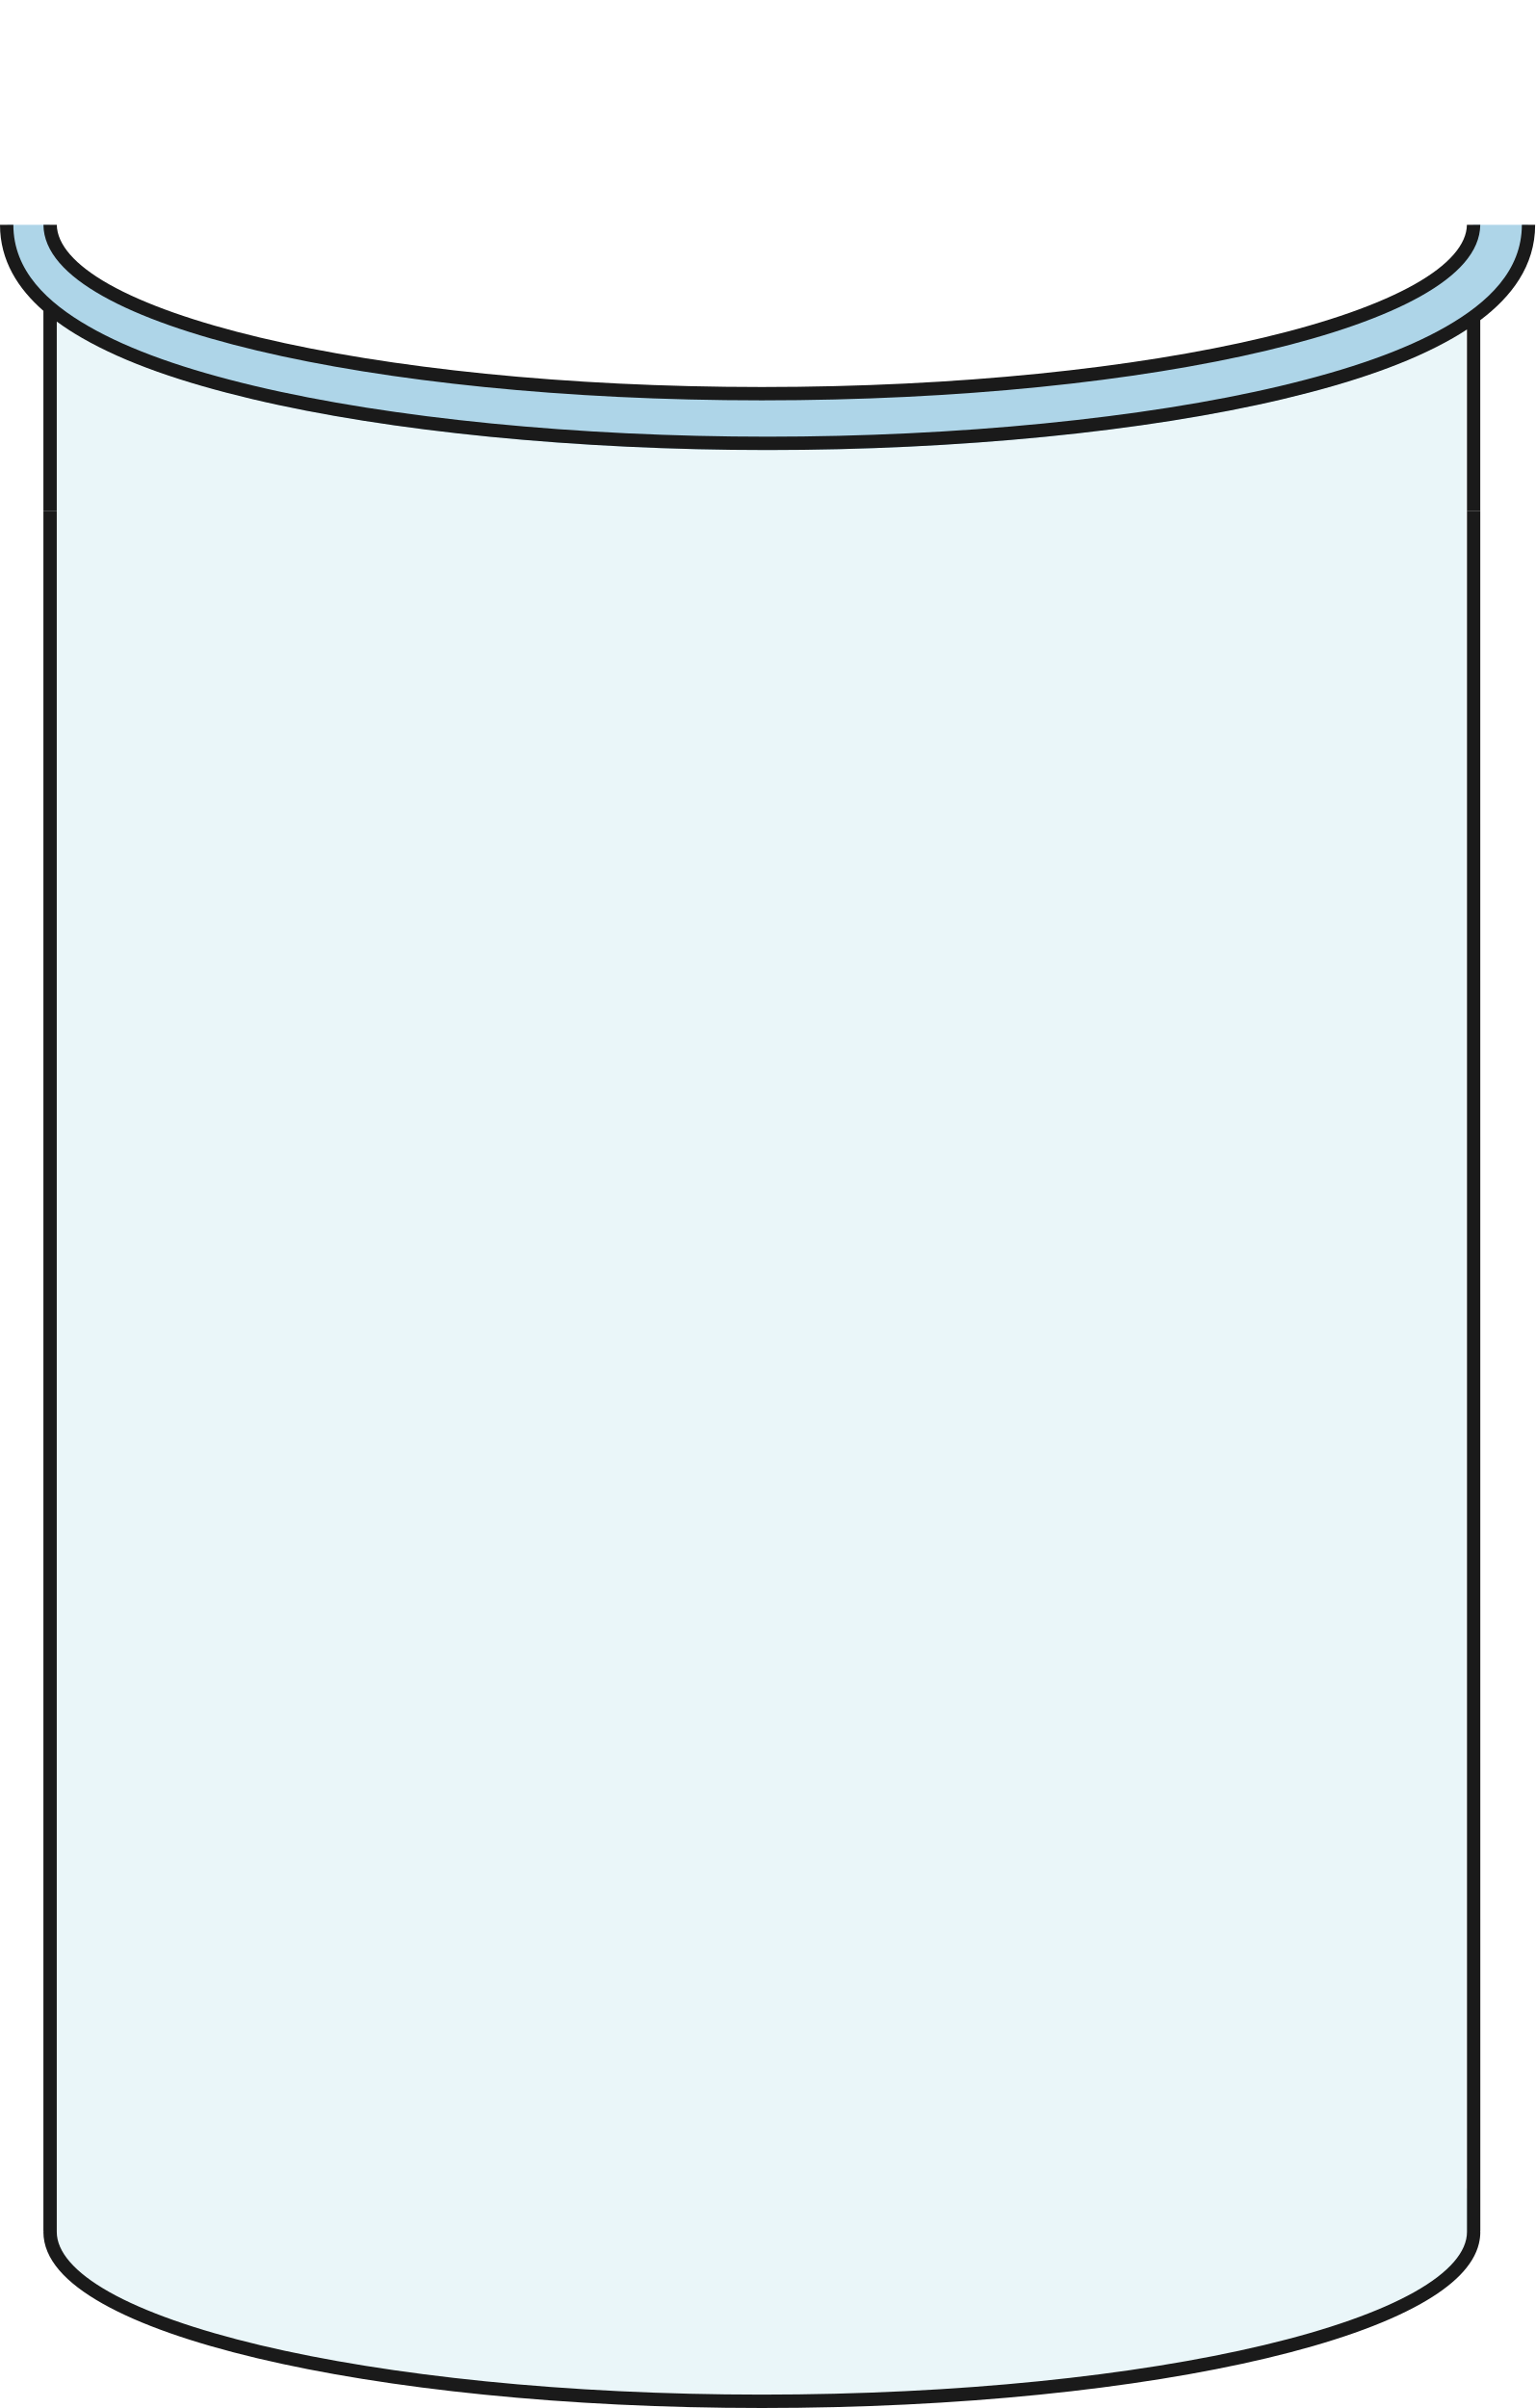
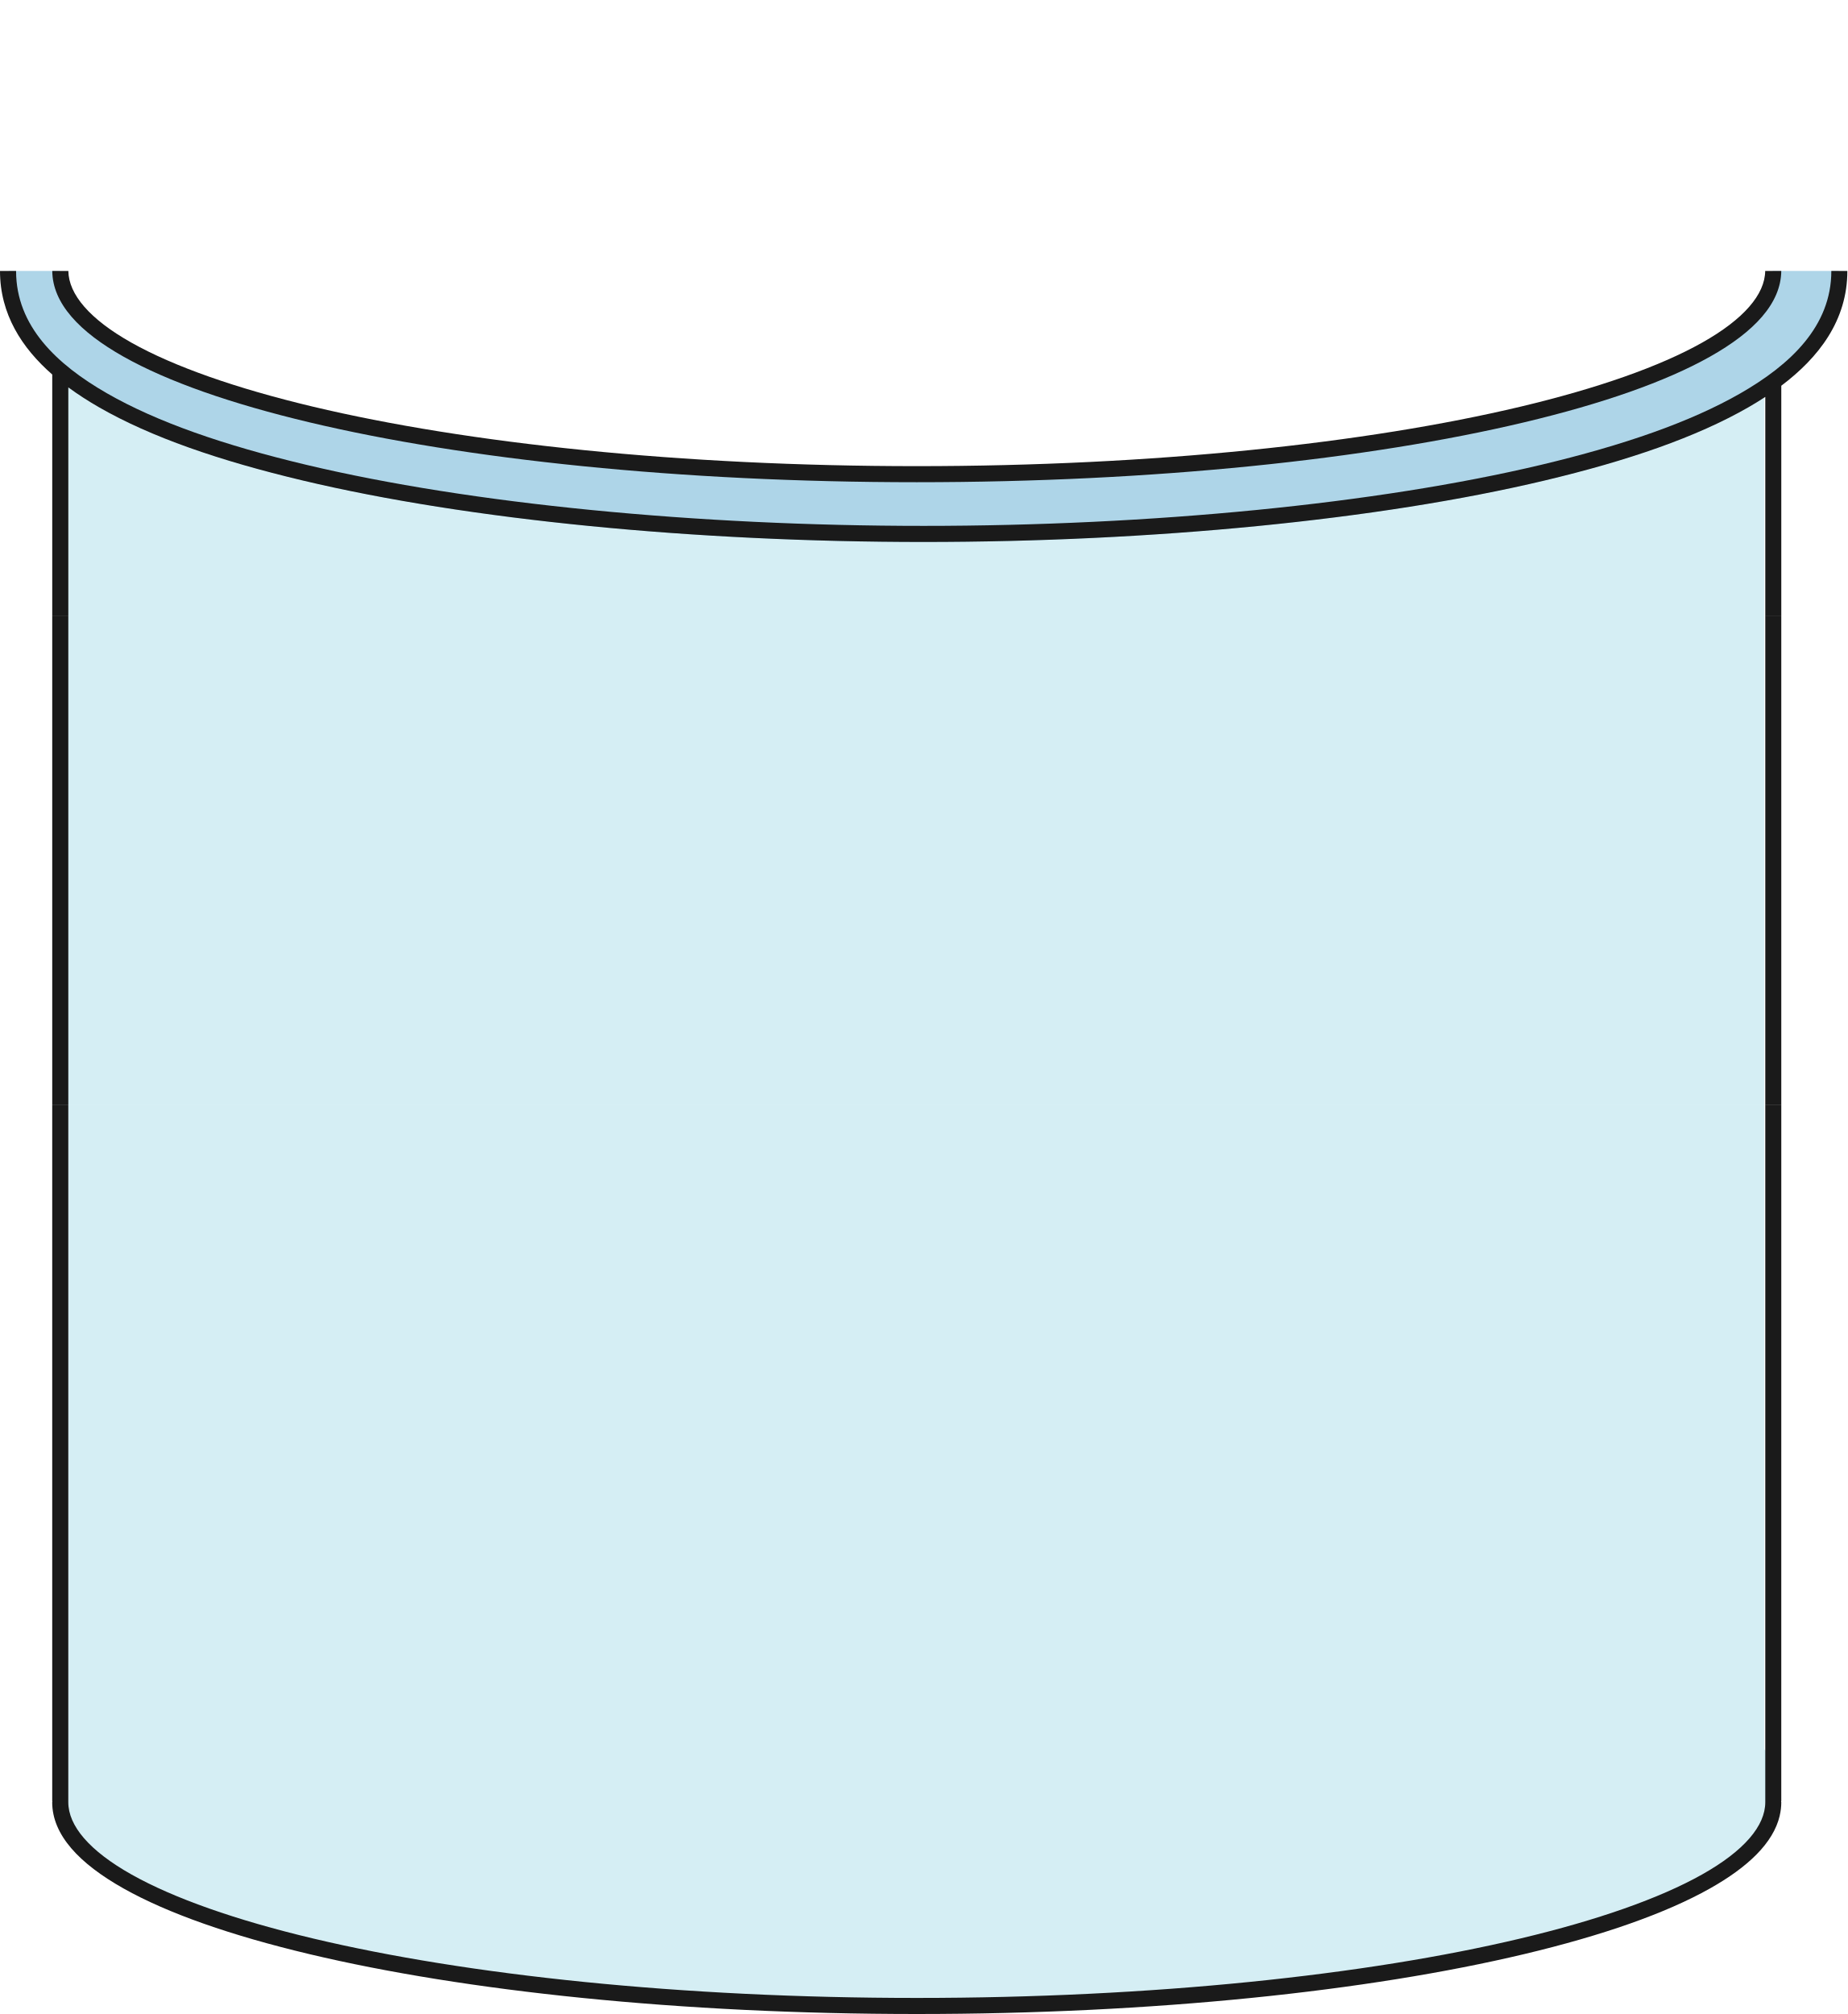
- <svg xmlns="http://www.w3.org/2000/svg" width="106.389mm" height="166.84mm" viewBox="0 0 106.389 166.84" version="1.1" id="svg8">
+ <svg xmlns="http://www.w3.org/2000/svg" width="212.772mm" height="231.961mm" viewBox="0 0 212.772 231.961" version="1.1" id="svg8">
  <defs id="defs2" />
-   <g id="layer1" transform="translate(-1012.812,-8.640925)">
-     <path id="ellipse914" style="fill:#addde9;fill-opacity:0.505;stroke-width:0.399" d="m 1026.167,31.174 a 49.326,11.736 0 0 1 -0.121,-0.039 49.326,11.736 0 0 1 -0.135,-0.043 49.326,11.736 0 0 0 0.256,0.082 z" />
-     <path id="path1047" style="fill:#addde9;fill-opacity:0.505;stroke-width:0.399" d="m 1034.576,33.245 a 49.326,11.736 0 0 1 -0.187,-0.036 49.326,11.736 0 0 1 -0.134,-0.026 49.326,11.736 0 0 0 0.321,0.063 z" />
-     <path id="path1045" style="fill:#addde9;fill-opacity:0.505;stroke-width:0.399" d="m 1040.805,34.265 a 49.326,11.736 0 0 1 -0.218,-0.03 49.326,11.736 0 0 1 -0.217,-0.03 49.326,11.736 0 0 1 -0.216,-0.031 49.326,11.736 0 0 1 -0.215,-0.031 49.326,11.736 0 0 0 0.866,0.122 z" />
-     <path id="path1043" style="fill:#addde9;fill-opacity:0.505;stroke-width:0.399" d="m 1044.549,34.732 a 49.326,11.736 0 0 1 -0.179,-0.02 49.326,11.736 0 0 1 -0.227,-0.026 49.326,11.736 0 0 0 0.406,0.046 z" />
-     <path id="path1041" style="fill:#addde9;fill-opacity:0.505;stroke-width:0.399" d="m 1046.626,34.951 a 49.326,11.736 0 0 1 -0.187,-0.019 49.326,11.736 0 0 1 -0.134,-0.013 49.326,11.736 0 0 0 0.32,0.032 z" />
-     <path id="path1039" style="fill:#addde9;fill-opacity:0.505;stroke-width:0.399" d="m 1048.482,35.125 a 49.326,11.736 0 0 1 -0.17,-0.015 49.326,11.736 0 0 1 -0.119,-0.011 49.326,11.736 0 0 0 0.288,0.026 z" />
-     <path id="path1037" style="fill:#addde9;fill-opacity:0.505;stroke-width:0.399" d="m 1056.747,35.662 a 49.326,11.736 0 0 1 -0.19,-0.008 49.326,11.736 0 0 1 -0.247,-0.011 49.326,11.736 0 0 0 0.438,0.019 z" />
-     <path id="path1035" style="fill:#addde9;fill-opacity:0.505;stroke-width:0.399" d="m 1061.002,35.801 a 49.326,11.736 0 0 1 -0.205,-0.005 49.326,11.736 0 0 1 -0.251,-0.006 49.326,11.736 0 0 0 0.456,0.011 z" />
-     <path id="path1033" style="fill:#addde9;fill-opacity:0.505;stroke-width:0.399" d="m 1062.998,35.836 a 49.326,11.736 0 0 1 -0.192,-0.003 49.326,11.736 0 0 1 -0.14,-0.002 49.326,11.736 0 0 0 0.332,0.004 z" />
-     <path id="path1031" style="fill:#addde9;fill-opacity:0.505;stroke-width:0.399" d="m 1065.576,35.852 a 49.326,11.736 0 0 1 -0.252,-2.64e-4 49.326,11.736 0 0 1 -0.2,-2.65e-4 49.326,11.736 0 0 0 0.452,5.5e-4 z" />
-     <path id="path1029" style="fill:#addde9;fill-opacity:0.505;stroke-width:0.399" d="m 1077.919,35.479 a 49.326,11.736 0 0 1 -0.244,0.015 49.326,11.736 0 0 1 -0.204,0.012 49.326,11.736 0 0 0 0.448,-0.027 z" />
-     <path id="path1027" style="fill:#addde9;fill-opacity:0.505;stroke-width:0.399" d="m 1078.357,35.451 a 49.326,11.736 0 0 1 -0.194,0.012 49.326,11.736 0 0 1 -0.244,0.015 49.326,11.736 0 0 0 0.438,-0.027 z" />
-     <path id="path1025" style="fill:#addde9;fill-opacity:0.505;stroke-width:0.399" d="m 1084.09,34.994 a 49.326,11.736 0 0 1 -0.19,0.018 49.326,11.736 0 0 1 -0.234,0.022 49.326,11.736 0 0 0 0.424,-0.04 z" />
-     <path id="path963" style="fill:#addde9;fill-opacity:0.505;stroke-width:0.399" d="m 1114.291,31.498 c 0.021,-0.014 0.043,-0.026 0.064,-0.04 0.082,-0.055 0.157,-0.116 0.238,-0.172 -0.101,0.07 -0.199,0.143 -0.302,0.211 z" />
-     <path id="path961" style="fill:#addde9;fill-opacity:0.505;stroke-width:0.399" d="m 1017.609,31.422 c 0.018,0.012 0.033,0.025 0.05,0.036 0.351,0.233 0.712,0.454 1.08,0.665 -0.386,-0.222 -0.763,-0.456 -1.13,-0.702 z" />
-     <path id="path959" style="fill:#addde9;fill-opacity:0.25;stroke-width:0.399" d="m 1015.96,30.156 c -0.026,-0.021 -0.056,-0.039 -0.082,-0.06 V 162.569 h 0.01 c 4e-4,0.02 0,0.039 0,0.059 l 0.107,-0.024 c -0.01,0.034 -0.026,0.106 -0.024,0.141 0.058,1.872 1.427,3.486 4,4.914 2.573,1.428 6.215,2.688 10.692,3.747 8.955,2.119 21.245,3.421 34.816,3.421 13.572,0 25.861,-1.302 34.815,-3.421 4.477,-1.059 8.12,-2.319 10.693,-3.747 2.573,-1.428 4.152,-3.056 4.21,-4.928 3e-4,-0.025 0,-0.049 -0.01,-0.073 h 0.121 c 0.01,-0.034 0.01,-0.069 0.01,-0.104 -0.025,-0.822 -0.345,-1.598 -0.913,-2.33 V 30.422 c -0.171,0.129 -0.353,0.248 -0.531,0.371 -0.081,0.056 -0.156,0.117 -0.238,0.172 -0.021,0.014 -0.043,0.026 -0.064,0.04 -0.331,0.217 -0.668,0.427 -1.014,0.626 -2.939,1.691 -6.831,3.035 -11.586,4.168 -9.51,2.266 -22.514,3.53 -35.624,3.53 -13.11,1.8e-5 -26.114,-1.265 -35.624,-3.53 -4.755,-1.133 -8.647,-2.477 -11.586,-4.168 -0.367,-0.211 -0.728,-0.433 -1.078,-0.665 -0.018,-0.011 -0.033,-0.025 -0.05,-0.036 -0.1,-0.067 -0.192,-0.14 -0.29,-0.209 -0.228,-0.16 -0.459,-0.317 -0.675,-0.487 -0.031,-0.024 -0.058,-0.052 -0.089,-0.077 z" />
-     <path id="path957" style="fill:#addde9;fill-opacity:0.505;stroke-width:0.399" d="m 1016.554,30.65 c 0.031,0.025 0.058,0.052 0.089,0.077 0.216,0.17 0.447,0.327 0.675,0.487 -0.261,-0.183 -0.519,-0.368 -0.764,-0.564 z" />
-     <path id="ellipse862" style="fill:#5facd3;fill-opacity:0.505;stroke-width:0.399" d="m 1118.696,24.215 h -3.796 a 49.326,11.736 0 0 1 -49.324,11.636 49.326,11.736 0 0 1 -49.324,-11.636 h -2.934 c -0.011,0.156 -0.043,0.303 -0.043,0.463 0,3.41 2.521,5.755 5.464,7.445 2.943,1.691 6.84,3.035 11.601,4.168 9.522,2.266 22.542,3.53 35.668,3.53 13.126,-4.4e-5 26.146,-1.265 35.668,-3.53 4.761,-1.133 8.658,-2.477 11.601,-4.168 2.943,-1.691 5.463,-4.035 5.463,-7.444 0,-0.161 -0.032,-0.308 -0.043,-0.464 z" />
-     <path id="path892" style="color:#000000;font-style:normal;font-variant:normal;font-weight:normal;font-stretch:normal;font-size:medium;line-height:normal;font-family:sans-serif;font-variant-ligatures:normal;font-variant-position:normal;font-variant-caps:normal;font-variant-numeric:normal;font-variant-alternates:normal;font-variant-east-asian:normal;font-feature-settings:normal;font-variation-settings:normal;text-indent:0;text-align:start;text-decoration:none;text-decoration-line:none;text-decoration-style:solid;text-decoration-color:#000000;letter-spacing:normal;word-spacing:normal;text-transform:none;writing-mode:lr-tb;direction:ltr;text-orientation:mixed;dominant-baseline:auto;baseline-shift:baseline;text-anchor:start;white-space:normal;shape-padding:0;shape-margin:0;inline-size:0;clip-rule:nonzero;display:inline;overflow:visible;visibility:visible;isolation:auto;mix-blend-mode:normal;color-interpolation:sRGB;color-interpolation-filters:linearRGB;solid-color:#000000;solid-opacity:1;vector-effect:none;fill:#1a1a1a;fill-opacity:1;fill-rule:nonzero;stroke:none;stroke-width:0.926;stroke-linecap:butt;stroke-linejoin:miter;stroke-miterlimit:4;stroke-dasharray:none;stroke-dashoffset:0;stroke-opacity:1;color-rendering:auto;image-rendering:auto;shape-rendering:auto;text-rendering:auto;enable-background:accumulate;stop-color:#000000" d="m 1015.822,24.215 c 0.016,1.869 1.565,3.508 4.109,4.938 2.559,1.439 6.203,2.709 10.692,3.777 8.978,2.136 21.334,3.45 34.985,3.45 13.651,0 26.008,-1.314 34.986,-3.45 4.489,-1.068 8.132,-2.338 10.691,-3.777 2.543,-1.431 4.09,-3.069 4.109,-4.938 h -0.926 c -0.017,1.348 -1.224,2.774 -3.638,4.132 -2.433,1.369 -6.014,2.628 -10.451,3.683 -8.875,2.111 -21.18,3.425 -34.771,3.425 -13.591,0 -25.897,-1.313 -34.772,-3.425 -4.437,-1.056 -8.018,-2.315 -10.451,-3.683 -2.413,-1.357 -3.617,-2.784 -3.637,-4.132 z" />
-     <path id="path1131" style="color:#000000;font-style:normal;font-variant:normal;font-weight:normal;font-stretch:normal;font-size:medium;line-height:normal;font-family:sans-serif;font-variant-ligatures:normal;font-variant-position:normal;font-variant-caps:normal;font-variant-numeric:normal;font-variant-alternates:normal;font-variant-east-asian:normal;font-feature-settings:normal;font-variation-settings:normal;text-indent:0;text-align:start;text-decoration:none;text-decoration-line:none;text-decoration-style:solid;text-decoration-color:#000000;letter-spacing:normal;word-spacing:normal;text-transform:none;writing-mode:lr-tb;direction:ltr;text-orientation:mixed;dominant-baseline:auto;baseline-shift:baseline;text-anchor:start;white-space:normal;shape-padding:0;shape-margin:0;inline-size:0;clip-rule:nonzero;display:inline;overflow:visible;visibility:visible;isolation:auto;mix-blend-mode:normal;color-interpolation:sRGB;color-interpolation-filters:linearRGB;solid-color:#000000;solid-opacity:1;vector-effect:none;fill:#1a1a1a;fill-opacity:1;fill-rule:nonzero;stroke:none;stroke-width:0.926;stroke-linecap:butt;stroke-linejoin:miter;stroke-miterlimit:4;stroke-dasharray:none;stroke-dashoffset:0;stroke-opacity:1;color-rendering:auto;image-rendering:auto;shape-rendering:auto;text-rendering:auto;enable-background:accumulate;stop-color:#000000" d="m 1115.394,44.059 h -0.921 V 161.678 c 0,0.613 0,1.065 0,1.599 0,0.001 0,0.001 0,0.002 v 0.002 c 0,0 0,0.001 0,0.001 0,1.357 -1.208,2.795 -3.641,4.163 -2.433,1.369 -6.014,2.628 -10.451,3.683 -8.875,2.111 -21.18,3.425 -34.771,3.425 -13.591,0 -25.897,-1.313 -34.772,-3.425 -4.437,-1.056 -8.018,-2.315 -10.451,-3.683 -2.433,-1.369 -3.641,-2.807 -3.641,-4.164 0,0 -10e-5,0 0,0 0,-0.001 0,-0.003 0,-0.004 v 0 -1.599 -117.62 h -0.926 V 163.194 l 0.01,0.084 h -0.01 c 0,10e-4 0,0.003 0,0.005 0,1.883 1.553,3.531 4.112,4.971 2.559,1.439 6.203,2.709 10.692,3.777 8.978,2.136 21.334,3.45 34.985,3.45 13.651,0 26.008,-1.314 34.986,-3.45 4.489,-1.068 8.132,-2.338 10.691,-3.777 2.198,-1.236 3.653,-2.627 4.02,-4.188 v -0.007 c 0.059,-0.254 0.091,-0.512 0.091,-0.776 0,-0.001 0,-0.003 0,-0.004 h -0.01 l 0.01,-0.085 z" />
-     <path id="path1129" style="color:#000000;font-style:normal;font-variant:normal;font-weight:normal;font-stretch:normal;font-size:medium;line-height:normal;font-family:sans-serif;font-variant-ligatures:normal;font-variant-position:normal;font-variant-caps:normal;font-variant-numeric:normal;font-variant-alternates:normal;font-variant-east-asian:normal;font-feature-settings:normal;font-variation-settings:normal;text-indent:0;text-align:start;text-decoration:none;text-decoration-line:none;text-decoration-style:solid;text-decoration-color:#000000;letter-spacing:normal;word-spacing:normal;text-transform:none;writing-mode:lr-tb;direction:ltr;text-orientation:mixed;dominant-baseline:auto;baseline-shift:baseline;text-anchor:start;white-space:normal;shape-padding:0;shape-margin:0;inline-size:0;clip-rule:nonzero;display:inline;overflow:visible;visibility:visible;isolation:auto;mix-blend-mode:normal;color-interpolation:sRGB;color-interpolation-filters:linearRGB;solid-color:#000000;solid-opacity:1;vector-effect:none;fill:#1a1a1a;fill-opacity:1;fill-rule:nonzero;stroke:none;stroke-width:0.926;stroke-linecap:butt;stroke-linejoin:miter;stroke-miterlimit:4;stroke-dasharray:none;stroke-dashoffset:0;stroke-opacity:1;color-rendering:auto;image-rendering:auto;shape-rendering:auto;text-rendering:auto;enable-background:accumulate;stop-color:#000000" d="m 1119.198,24.215 h -0.922 c 0,3.97e-4 0,6.5e-4 0,0.001 0,3.181 -2.349,5.388 -5.231,7.043 -2.882,1.656 -6.742,2.992 -11.478,4.119 -9.467,2.253 -22.464,3.518 -35.56,3.518 -13.097,1.9e-5 -26.093,-1.265 -35.56,-3.518 -4.736,-1.127 -8.596,-2.464 -11.478,-4.119 -2.882,-1.656 -5.232,-3.862 -5.231,-7.044 h -0.926 c 0,2.485 1.255,4.43 3.008,5.963 v 13.88 h 0.926 V 30.92 c 0.562,0.414 1.155,0.794 1.762,1.142 3.004,1.726 6.937,3.078 11.723,4.217 9.577,2.279 22.62,3.543 35.776,3.543 13.156,-4.4e-5 26.199,-1.264 35.775,-3.543 4.786,-1.139 8.719,-2.491 11.724,-4.217 0.327,-0.188 0.649,-0.387 0.966,-0.593 v 12.59 h 0.921 V 30.825 c 2.156,-1.623 3.805,-3.762 3.804,-6.608 0,-3.97e-4 0,-6.5e-4 0,-10e-4 z" />
+   <g id="layer1" transform="translate(-1012.812,-8.583081)">
+     <g id="g1079">
+       <path id="ellipse914" style="fill:#addde9;fill-opacity:0.505;stroke-width:0.798" d="m 1039.522,53.707 a 98.652,23.471 0 0 1 -0.243,-0.078 98.652,23.471 0 0 1 -0.27,-0.086 98.652,23.471 0 0 0 0.513,0.164 z" />
+       <path id="path1047" style="fill:#addde9;fill-opacity:0.505;stroke-width:0.798" d="m 1056.34,57.849 a 98.652,23.471 0 0 1 -0.374,-0.073 98.652,23.471 0 0 1 -0.269,-0.052 98.652,23.471 0 0 0 0.643,0.125 z" />
+       <path id="path1045" style="fill:#addde9;fill-opacity:0.505;stroke-width:0.798" d="m 1068.798,59.888 a 98.652,23.471 0 0 1 -0.435,-0.06 98.652,23.471 0 0 1 -0.434,-0.061 98.652,23.471 0 0 1 -0.432,-0.061 98.652,23.471 0 0 1 -0.431,-0.062 98.652,23.471 0 0 0 1.732,0.245 z" />
+       <path id="path1043" style="fill:#addde9;fill-opacity:0.505;stroke-width:0.798" d="m 1076.286,60.824 a 98.652,23.471 0 0 1 -0.358,-0.041 98.652,23.471 0 0 1 -0.454,-0.052 98.652,23.471 0 0 0 0.812,0.092 z" />
+       <path id="path1041" style="fill:#addde9;fill-opacity:0.505;stroke-width:0.798" d="m 1080.439,61.261 a 98.652,23.471 0 0 1 -0.374,-0.037 98.652,23.471 0 0 1 -0.267,-0.027 98.652,23.471 0 0 0 0.641,0.064 z" />
+       <path id="path1039" style="fill:#addde9;fill-opacity:0.505;stroke-width:0.798" d="m 1084.152,61.608 a 98.652,23.471 0 0 1 -0.34,-0.03 98.652,23.471 0 0 1 -0.237,-0.021 98.652,23.471 0 0 0 0.577,0.051 z" />
+       <path id="path1037" style="fill:#addde9;fill-opacity:0.505;stroke-width:0.798" d="m 1100.681,62.684 a 98.652,23.471 0 0 1 -0.38,-0.017 98.652,23.471 0 0 1 -0.495,-0.022 98.652,23.471 0 0 0 0.875,0.039 z" />
+       <path id="path1035" style="fill:#addde9;fill-opacity:0.505;stroke-width:0.798" d="m 1109.191,62.962 a 98.652,23.471 0 0 1 -0.411,-0.009 98.652,23.471 0 0 1 -0.502,-0.012 98.652,23.471 0 0 0 0.913,0.021 z" />
+       <path id="path1033" style="fill:#addde9;fill-opacity:0.505;stroke-width:0.798" d="m 1113.184,63.031 a 98.652,23.471 0 0 1 -0.385,-0.005 98.652,23.471 0 0 1 -0.28,-0.004 98.652,23.471 0 0 0 0.664,0.009 z" />
+       <path id="path1031" style="fill:#addde9;fill-opacity:0.505;stroke-width:0.798" d="m 1118.34,63.063 a 98.652,23.471 0 0 1 -0.504,-5.29e-4 98.652,23.471 0 0 1 -0.401,-5.29e-4 98.652,23.471 0 0 0 0.904,0.001 z" />
+       <path id="path1029" style="fill:#addde9;fill-opacity:0.505;stroke-width:0.798" d="m 1143.026,62.316 a 98.652,23.471 0 0 1 -0.488,0.029 98.652,23.471 0 0 1 -0.408,0.025 98.652,23.471 0 0 0 0.896,-0.054 z" />
+       <path id="path1027" style="fill:#addde9;fill-opacity:0.505;stroke-width:0.798" d="m 1143.901,62.261 a 98.652,23.471 0 0 1 -0.388,0.024 98.652,23.471 0 0 1 -0.487,0.03 98.652,23.471 0 0 0 0.875,-0.055 z" />
+       <path id="path1025" style="fill:#addde9;fill-opacity:0.505;stroke-width:0.798" d="m 1155.368,61.347 a 98.652,23.471 0 0 1 -0.38,0.036 98.652,23.471 0 0 1 -0.468,0.044 98.652,23.471 0 0 0 0.848,-0.081 z" />
+       <path id="path963" style="fill:#addde9;fill-opacity:0.505;stroke-width:0.798" d="m 1215.77,54.355 c 0.042,-0.028 0.087,-0.051 0.129,-0.079 0.165,-0.109 0.315,-0.232 0.476,-0.343 -0.203,0.14 -0.398,0.286 -0.605,0.422 z" />
+       <path id="path961" style="fill:#addde9;fill-opacity:0.505;stroke-width:0.798" d="m 1022.405,54.204 c 0.035,0.023 0.066,0.049 0.1,0.072 0.701,0.465 1.424,0.908 2.16,1.331 -0.772,-0.443 -1.527,-0.912 -2.26,-1.403 z" />
+       <path id="path959" style="fill:#addde9;fill-opacity:0.505;stroke-width:0.798" d="M 1216.006,135.803 H 1018.944 v 78.917 h 0.013 c 8e-4,0.039 4e-4,0.078 0.01,0.117 l 0.213,-0.048 c -0.013,0.068 -0.052,0.212 -0.049,0.282 0.117,3.743 2.854,6.973 8,9.829 5.146,2.856 12.429,5.375 21.384,7.494 17.909,4.237 42.49,6.842 69.633,6.842 27.143,0 51.722,-2.605 69.631,-6.842 8.955,-2.119 16.24,-4.638 21.386,-7.494 5.146,-2.856 8.303,-6.112 8.42,-9.855 6e-4,-0.049 -3e-4,-0.098 -0.01,-0.147 h 0.242 c 0.013,-0.068 0.019,-0.138 0.017,-0.207 -0.051,-1.645 -0.691,-3.195 -1.827,-4.659 z" />
+       <path id="path929" style="fill:#addde9;fill-opacity:0.505;stroke-width:3.015" d="M 23.176,162.4 V 480.832 H 767.977 v -315.967 c -1.294,0.974 -2.668,1.877 -4.014,2.805 -0.611,0.422 -1.176,0.885 -1.797,1.297 -0.159,0.105 -0.329,0.195 -0.486,0.299 -2.498,1.644 -5.052,3.228 -7.664,4.73 -22.219,12.78 -51.638,22.943 -87.582,31.506 -71.887,17.126 -170.185,26.685 -269.283,26.686 -99.1,1.3e-4 -197.396,-9.56 -269.285,-26.686 -35.945,-8.563 -65.363,-18.726 -87.582,-31.506 -2.778,-1.597 -5.504,-3.271 -8.15,-5.029 -0.132,-0.087 -0.25,-0.186 -0.379,-0.273 -0.754,-0.505 -1.452,-1.059 -2.191,-1.578 -1.722,-1.207 -3.467,-2.396 -5.1,-3.68 -0.234,-0.185 -0.436,-0.394 -0.668,-0.58 h -0.002 c -0.197,-0.158 -0.421,-0.296 -0.617,-0.455 z" transform="matrix(0.2645833,0,0,0.2645833,1012.812,8.583081)" />
+       <path id="path957" style="fill:#addde9;fill-opacity:0.505;stroke-width:0.798" d="m 1020.297,52.659 c 0.062,0.049 0.115,0.105 0.177,0.153 0.432,0.34 0.895,0.654 1.351,0.974 -0.521,-0.365 -1.038,-0.735 -1.528,-1.127 z" />
+       <path id="ellipse862" style="fill:#5facd3;fill-opacity:0.505;stroke-width:0.798" d="m 1224.579,39.79 h -7.592 a 98.652,23.471 0 0 1 -98.648,23.273 98.652,23.471 0 0 1 -98.648,-23.273 h -5.867 c -0.022,0.312 -0.086,0.605 -0.086,0.926 0,6.821 5.041,11.509 10.928,14.891 5.886,3.381 13.679,6.07 23.201,8.336 19.044,4.531 45.084,7.061 71.336,7.061 26.252,-8.9e-5 52.292,-2.529 71.336,-7.061 9.522,-2.266 17.315,-4.955 23.201,-8.336 5.885,-3.381 10.927,-8.069 10.926,-14.888 -10e-5,-0.322 -0.064,-0.616 -0.086,-0.928 z" />
+       <path id="path892" style="color:#000000;font-style:normal;font-variant:normal;font-weight:normal;font-stretch:normal;font-size:medium;line-height:normal;font-family:sans-serif;font-variant-ligatures:normal;font-variant-position:normal;font-variant-caps:normal;font-variant-numeric:normal;font-variant-alternates:normal;font-variant-east-asian:normal;font-feature-settings:normal;font-variation-settings:normal;text-indent:0;text-align:start;text-decoration:none;text-decoration-line:none;text-decoration-style:solid;text-decoration-color:#000000;letter-spacing:normal;word-spacing:normal;text-transform:none;writing-mode:lr-tb;direction:ltr;text-orientation:mixed;dominant-baseline:auto;baseline-shift:baseline;text-anchor:start;white-space:normal;shape-padding:0;shape-margin:0;inline-size:0;clip-rule:nonzero;display:inline;overflow:visible;visibility:visible;isolation:auto;mix-blend-mode:normal;color-interpolation:sRGB;color-interpolation-filters:linearRGB;solid-color:#000000;solid-opacity:1;vector-effect:none;fill:#1a1a1a;fill-opacity:1;fill-rule:nonzero;stroke:none;stroke-width:1.852;stroke-linecap:butt;stroke-linejoin:miter;stroke-miterlimit:4;stroke-dasharray:none;stroke-dashoffset:0;stroke-opacity:1;color-rendering:auto;image-rendering:auto;shape-rendering:auto;text-rendering:auto;enable-background:accumulate;stop-color:#000000" d="m 1018.832,39.79 c 0.032,3.738 3.131,7.015 8.218,9.876 5.118,2.879 12.405,5.419 21.383,7.555 17.956,4.272 42.669,6.9 69.97,6.9 27.302,0 52.017,-2.628 69.972,-6.9 8.978,-2.136 16.263,-4.676 21.381,-7.555 5.087,-2.861 8.181,-6.138 8.218,-9.876 h -1.851 c -0.034,2.695 -2.448,5.548 -7.275,8.263 -4.866,2.737 -12.027,5.256 -20.902,7.367 -17.749,4.223 -42.36,6.85 -69.543,6.85 -27.182,0 -51.794,-2.627 -69.543,-6.85 -8.875,-2.111 -16.035,-4.63 -20.902,-7.367 -4.827,-2.715 -7.235,-5.568 -7.274,-8.263 z" />
+       <path id="path1131" style="color:#000000;font-style:normal;font-variant:normal;font-weight:normal;font-stretch:normal;font-size:medium;line-height:normal;font-family:sans-serif;font-variant-ligatures:normal;font-variant-position:normal;font-variant-caps:normal;font-variant-numeric:normal;font-variant-alternates:normal;font-variant-east-asian:normal;font-feature-settings:normal;font-variation-settings:normal;text-indent:0;text-align:start;text-decoration:none;text-decoration-line:none;text-decoration-style:solid;text-decoration-color:#000000;letter-spacing:normal;word-spacing:normal;text-transform:none;writing-mode:lr-tb;direction:ltr;text-orientation:mixed;dominant-baseline:auto;baseline-shift:baseline;text-anchor:start;white-space:normal;shape-padding:0;shape-margin:0;inline-size:0;clip-rule:nonzero;display:inline;overflow:visible;visibility:visible;isolation:auto;mix-blend-mode:normal;color-interpolation:sRGB;color-interpolation-filters:linearRGB;solid-color:#000000;solid-opacity:1;vector-effect:none;fill:#1a1a1a;fill-opacity:1;fill-rule:nonzero;stroke:none;stroke-width:7;stroke-linecap:butt;stroke-linejoin:miter;stroke-miterlimit:4;stroke-dasharray:none;stroke-dashoffset:0;stroke-opacity:1;color-rendering:auto;image-rendering:auto;shape-rendering:auto;text-rendering:auto;enable-background:accumulate;stop-color:#000000" d="m 22.738,480.832 h 6.998 V 267.951 h -6.998 z" transform="matrix(0.2645833,0,0,0.2645833,1012.812,8.583081)" />
+       <path id="path938" style="color:#000000;font-style:normal;font-variant:normal;font-weight:normal;font-stretch:normal;font-size:medium;line-height:normal;font-family:sans-serif;font-variant-ligatures:normal;font-variant-position:normal;font-variant-caps:normal;font-variant-numeric:normal;font-variant-alternates:normal;font-variant-east-asian:normal;font-feature-settings:normal;font-variation-settings:normal;text-indent:0;text-align:start;text-decoration:none;text-decoration-line:none;text-decoration-style:solid;text-decoration-color:#000000;letter-spacing:normal;word-spacing:normal;text-transform:none;writing-mode:lr-tb;direction:ltr;text-orientation:mixed;dominant-baseline:auto;baseline-shift:baseline;text-anchor:start;white-space:normal;shape-padding:0;shape-margin:0;inline-size:0;clip-rule:nonzero;display:inline;overflow:visible;visibility:visible;isolation:auto;mix-blend-mode:normal;color-interpolation:sRGB;color-interpolation-filters:linearRGB;solid-color:#000000;solid-opacity:1;vector-effect:none;fill:#1a1a1a;fill-opacity:1;fill-rule:nonzero;stroke:none;stroke-width:1.852;stroke-linecap:butt;stroke-linejoin:miter;stroke-miterlimit:4;stroke-dasharray:none;stroke-dashoffset:0;stroke-opacity:1;color-rendering:auto;image-rendering:auto;shape-rendering:auto;text-rendering:auto;enable-background:accumulate;stop-color:#000000" d="m 1217.976,135.803 h -1.844 v 77.136 c 0,1.225 -10e-5,2.13 0,3.199 0,0.003 -10e-5,0.003 0,0.005 v 0.004 0.003 c 0,2.714 -2.416,5.59 -7.282,8.327 -4.866,2.737 -12.027,5.256 -20.902,7.367 -17.749,4.223 -42.36,6.85 -69.543,6.85 -27.182,0 -51.794,-2.627 -69.544,-6.85 -8.875,-2.111 -16.035,-4.63 -20.902,-7.367 -4.866,-2.737 -7.281,-5.613 -7.281,-8.328 10e-5,-0.003 0,-0.006 0,-0.008 v -3.199 -77.138 h -1.851 v 80.167 l 0.016,0.168 h -0.019 v 0.009 c 0,3.767 3.107,7.063 8.224,9.941 5.118,2.879 12.405,5.419 21.383,7.555 17.956,4.272 42.669,6.9 69.97,6.9 27.301,0 52.017,-2.628 69.972,-6.9 8.978,-2.136 16.264,-4.676 21.381,-7.555 4.395,-2.472 7.305,-5.253 8.04,-8.375 v -0.015 c 0.118,-0.508 0.181,-1.025 0.181,-1.551 v -0.009 h -0.019 l 0.018,-0.17 z" />
+       <path id="path934" style="color:#000000;font-style:normal;font-variant:normal;font-weight:normal;font-stretch:normal;font-size:medium;line-height:normal;font-family:sans-serif;font-variant-ligatures:normal;font-variant-position:normal;font-variant-caps:normal;font-variant-numeric:normal;font-variant-alternates:normal;font-variant-east-asian:normal;font-feature-settings:normal;font-variation-settings:normal;text-indent:0;text-align:start;text-decoration:none;text-decoration-line:none;text-decoration-style:solid;text-decoration-color:#000000;letter-spacing:normal;word-spacing:normal;text-transform:none;writing-mode:lr-tb;direction:ltr;text-orientation:mixed;dominant-baseline:auto;baseline-shift:baseline;text-anchor:start;white-space:normal;shape-padding:0;shape-margin:0;inline-size:0;clip-rule:nonzero;display:inline;overflow:visible;visibility:visible;isolation:auto;mix-blend-mode:normal;color-interpolation:sRGB;color-interpolation-filters:linearRGB;solid-color:#000000;solid-opacity:1;vector-effect:none;fill:#1a1a1a;fill-opacity:1;fill-rule:nonzero;stroke:none;stroke-width:7;stroke-linecap:butt;stroke-linejoin:miter;stroke-miterlimit:4;stroke-dasharray:none;stroke-dashoffset:0;stroke-opacity:1;color-rendering:auto;image-rendering:auto;shape-rendering:auto;text-rendering:auto;enable-background:accumulate;stop-color:#000000" d="m 768.455,267.947 v 212.885 h 6.967 l -0.002,-212.885 z" transform="matrix(0.2645833,0,0,0.2645833,1012.812,8.583081)" />
+       <path id="path1129" style="color:#000000;font-style:normal;font-variant:normal;font-weight:normal;font-stretch:normal;font-size:medium;line-height:normal;font-family:sans-serif;font-variant-ligatures:normal;font-variant-position:normal;font-variant-caps:normal;font-variant-numeric:normal;font-variant-alternates:normal;font-variant-east-asian:normal;font-feature-settings:normal;font-variation-settings:normal;text-indent:0;text-align:start;text-decoration:none;text-decoration-line:none;text-decoration-style:solid;text-decoration-color:#000000;letter-spacing:normal;word-spacing:normal;text-transform:none;writing-mode:lr-tb;direction:ltr;text-orientation:mixed;dominant-baseline:auto;baseline-shift:baseline;text-anchor:start;white-space:normal;shape-padding:0;shape-margin:0;inline-size:0;clip-rule:nonzero;display:inline;overflow:visible;visibility:visible;isolation:auto;mix-blend-mode:normal;color-interpolation:sRGB;color-interpolation-filters:linearRGB;solid-color:#000000;solid-opacity:1;vector-effect:none;fill:#1a1a1a;fill-opacity:1;fill-rule:nonzero;stroke:none;stroke-width:1.852;stroke-linecap:butt;stroke-linejoin:miter;stroke-miterlimit:4;stroke-dasharray:none;stroke-dashoffset:0;stroke-opacity:1;color-rendering:auto;image-rendering:auto;shape-rendering:auto;text-rendering:auto;enable-background:accumulate;stop-color:#000000" d="m 1225.584,39.79 h -1.844 c 0,7.94e-4 0,0.001 0,0.002 0,6.363 -4.699,10.775 -10.461,14.086 -5.764,3.311 -13.483,5.984 -22.955,8.238 -18.934,4.505 -44.928,7.035 -71.121,7.035 -26.193,3.7e-5 -52.186,-2.53 -71.121,-7.035 -9.472,-2.254 -17.191,-4.927 -22.955,-8.238 -5.764,-3.311 -10.465,-7.724 -10.463,-14.088 h -1.852 c 0,4.969 2.511,8.86 6.017,11.927 v 27.761 h 1.852 V 53.199 c 1.123,0.827 2.311,1.587 3.524,2.285 6.008,3.452 13.875,6.156 23.447,8.434 19.154,4.557 45.239,7.086 71.551,7.086 26.312,-8.9e-5 52.398,-2.529 71.551,-7.086 9.572,-2.277 17.439,-4.982 23.447,-8.434 0.654,-0.376 1.299,-0.774 1.932,-1.186 v 25.18 h 1.843 V 53.009 c 4.313,-3.245 7.61,-7.523 7.609,-13.217 0,-7.94e-4 0,-0.001 0,-0.002 z" />
+     </g>
  </g>
</svg>
